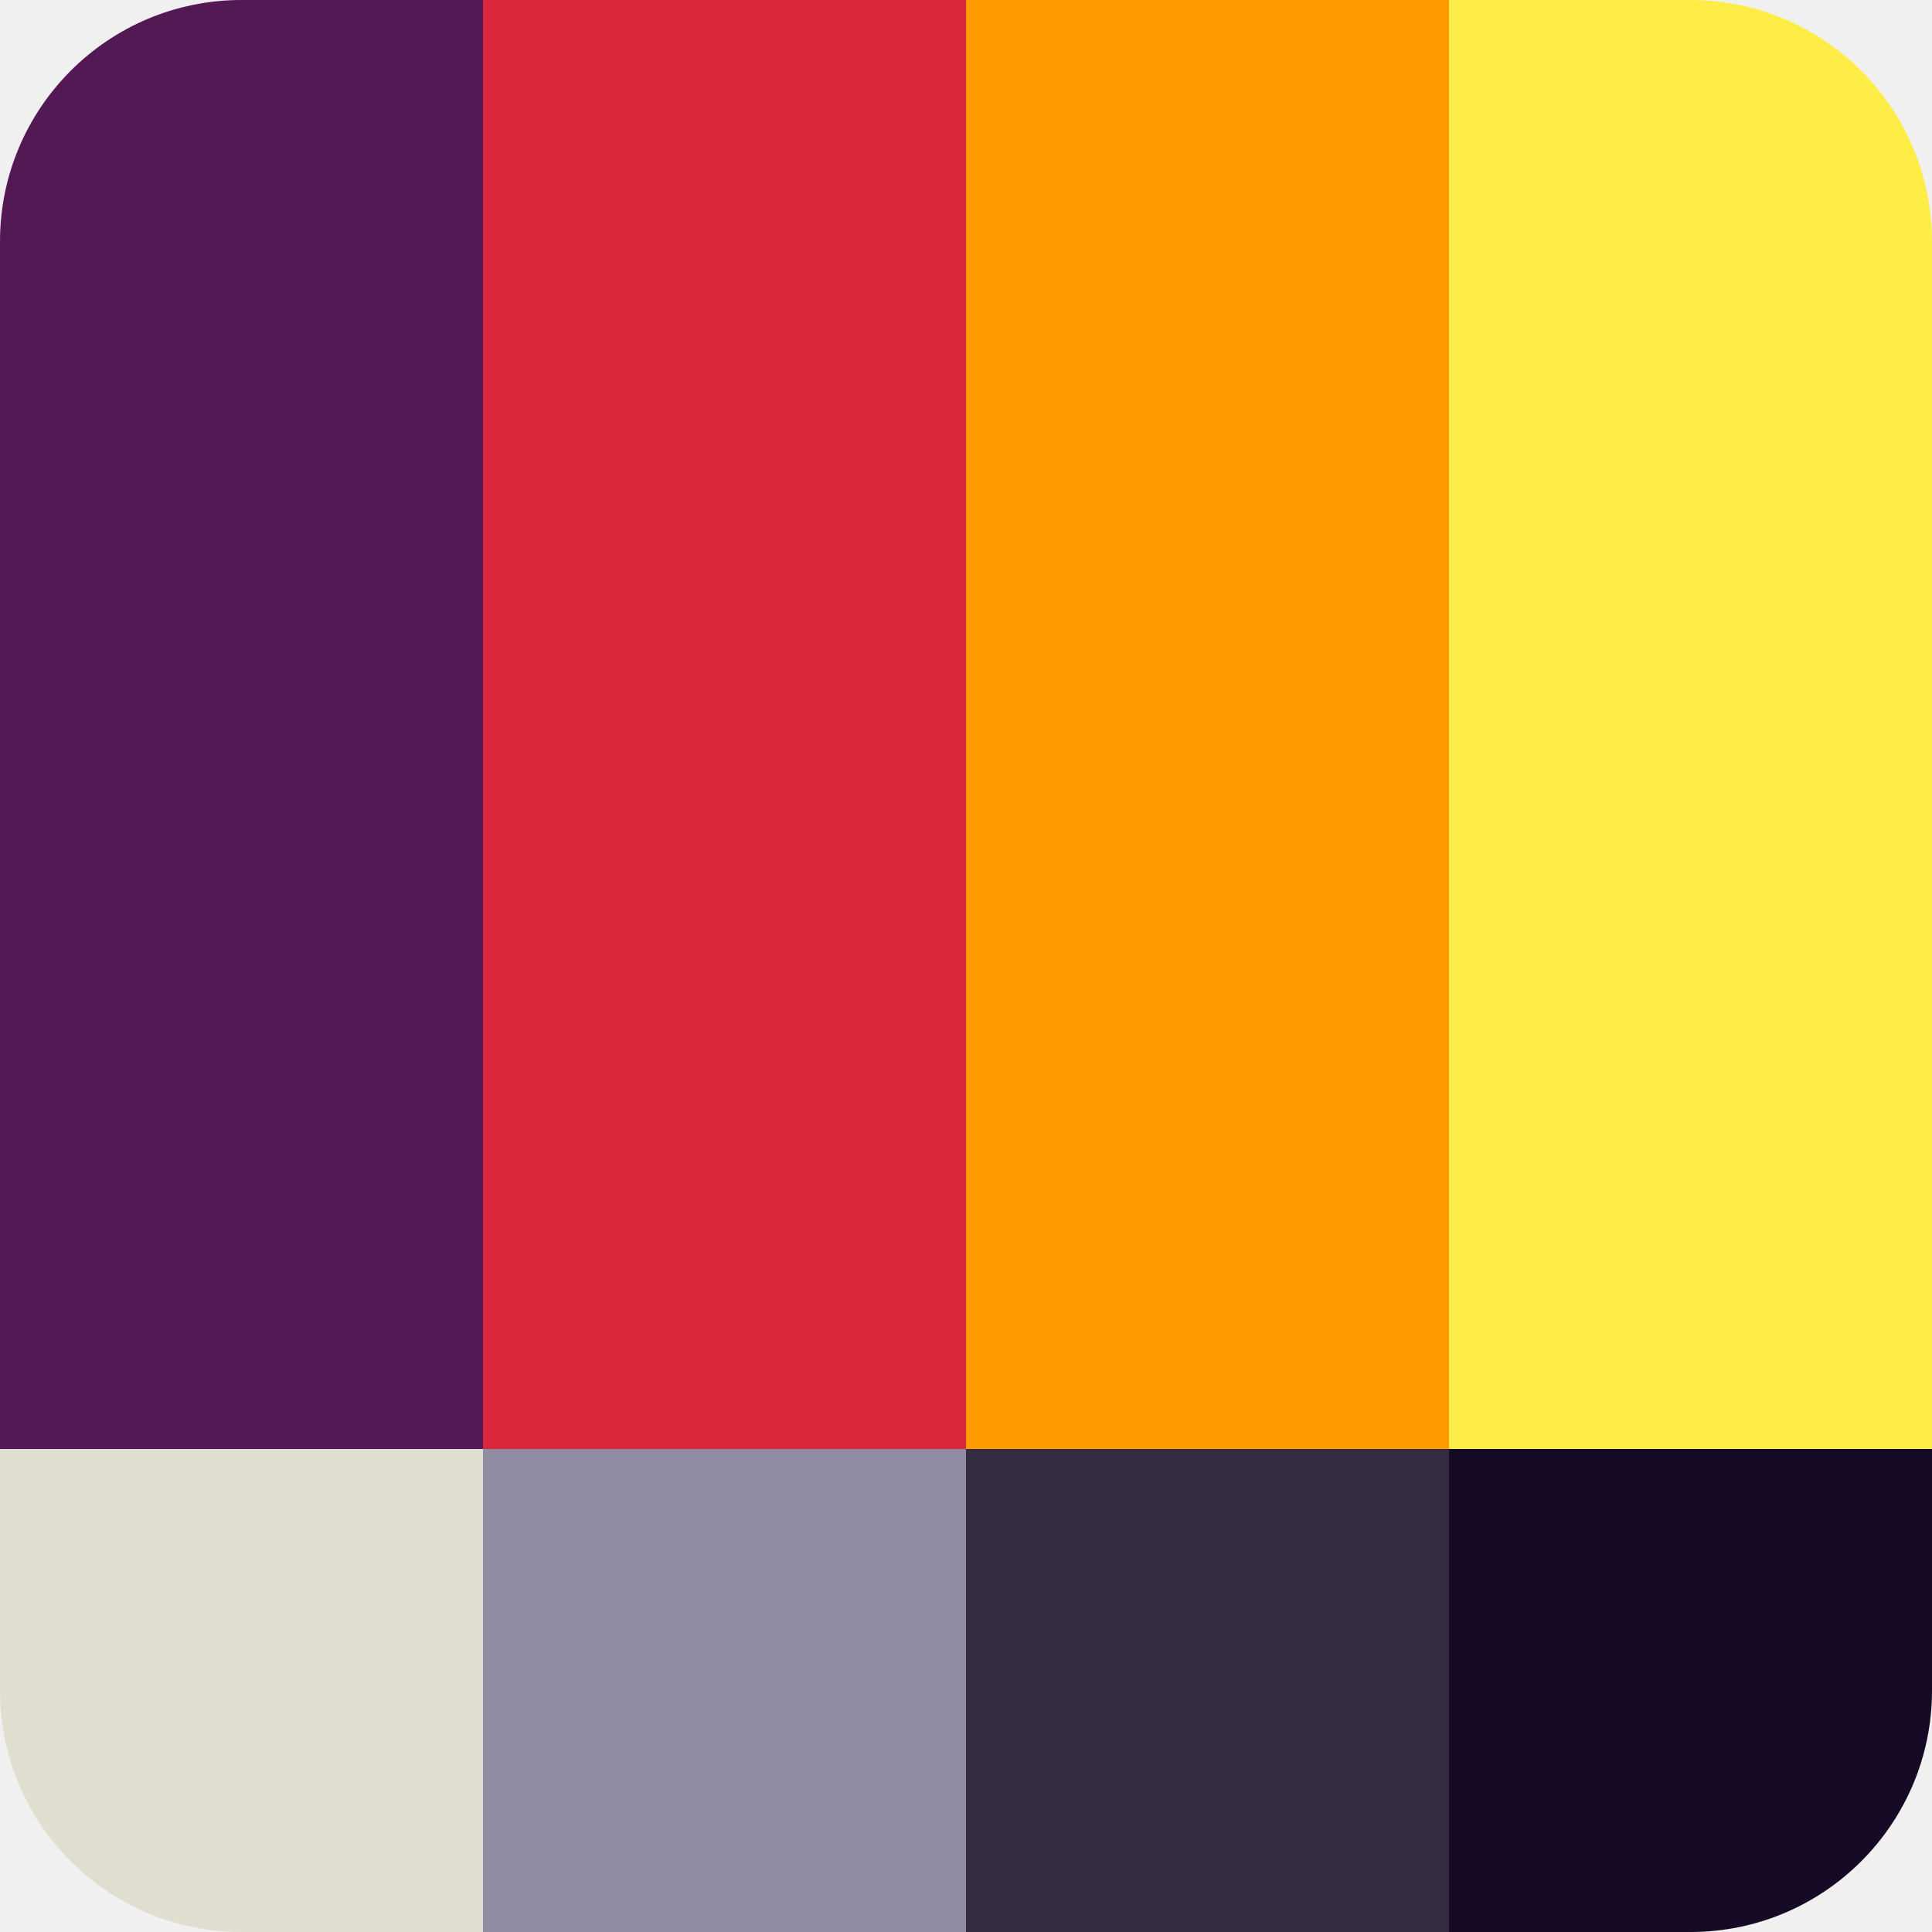
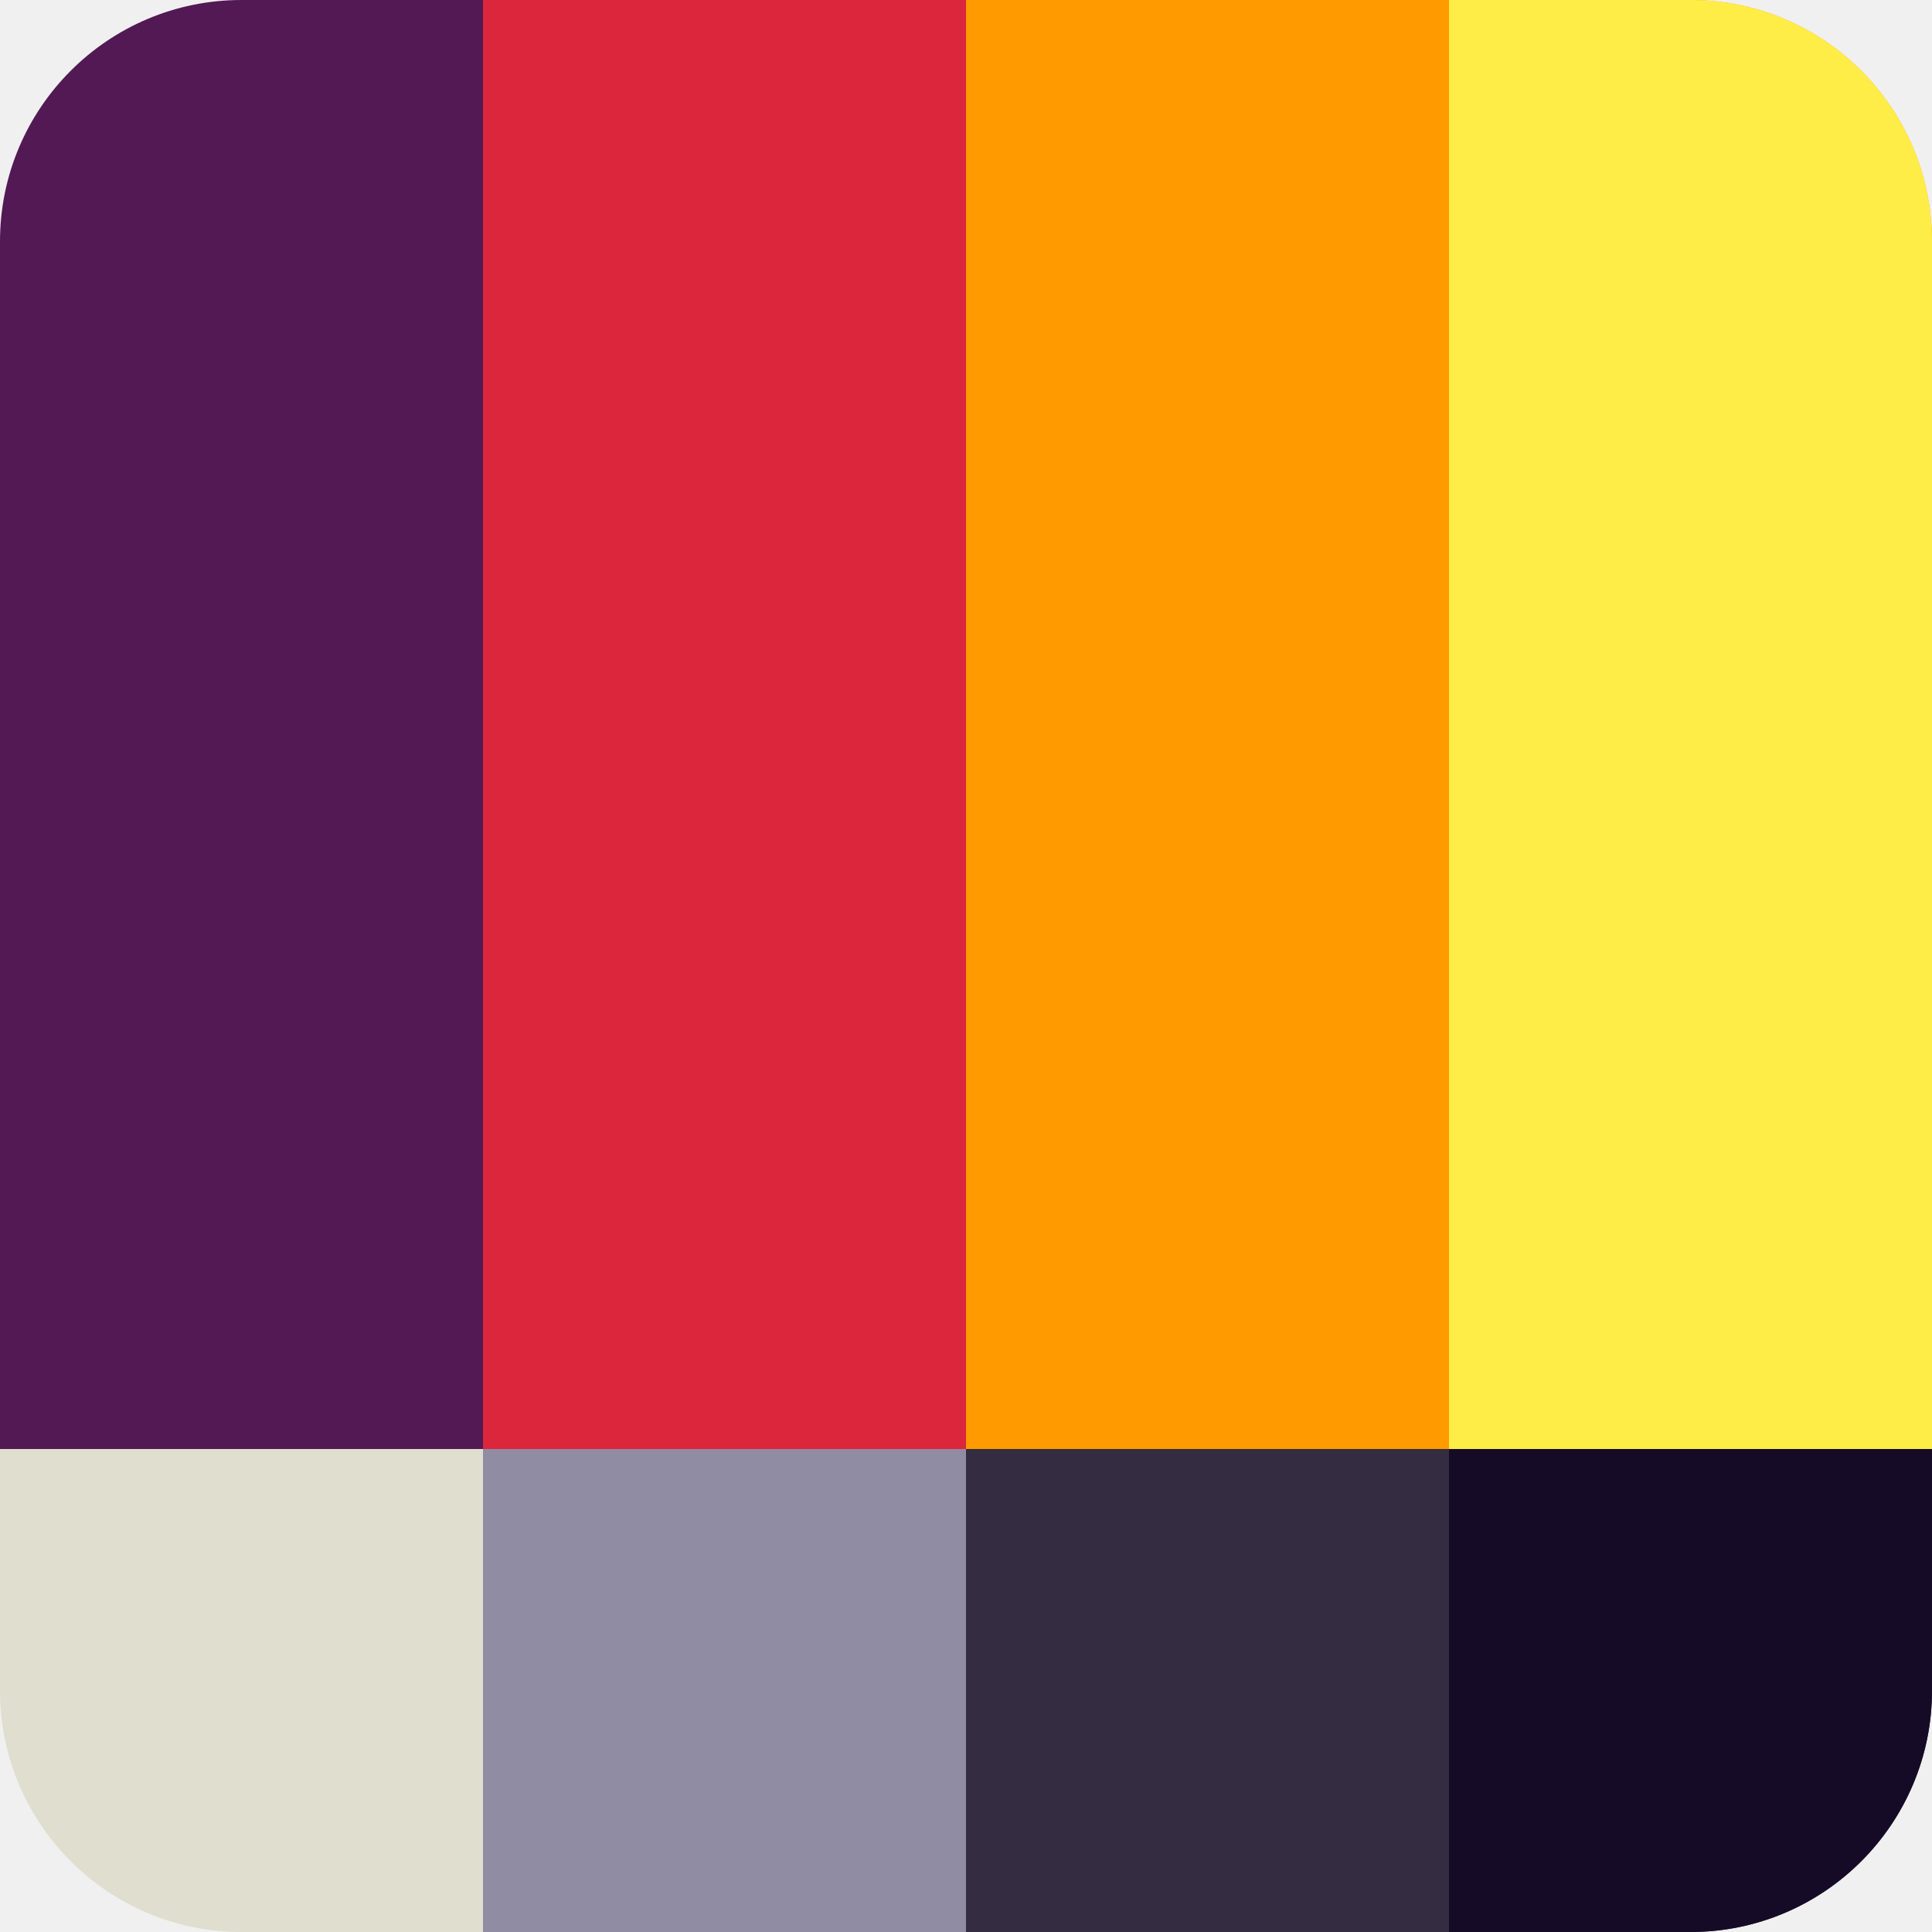
- <svg xmlns="http://www.w3.org/2000/svg" width="256" height="256">
-   <path fill="#dfdecf" d="M32 160h64v96H32a32 32 45 0 1-32-32v-32a32 32 135 0 1 32-32" />
-   <path fill="#521955" d="M32 0h64v192H0V32A32 32 135 0 1 32 0" />
-   <rect width="96" height="96" x="64" y="160" fill="#908ca3" ry="0" />
-   <path fill="#dc263c" d="M64 0h96v192H64z" />
-   <rect width="96" height="96" x="128" y="160" fill="#342c40" ry="0" />
-   <path fill="#160b26" d="M192 160h32a32 32 45 0 1 32 32v32a32 32 135 0 1-32 32h-32z" />
-   <path fill="#ff9b00" d="M128 0h96v192h-96z" />
-   <path fill="#ffed47" d="M192 0h32a32 32 45 0 1 32 32v160h-64z" />
+ <svg xmlns="http://www.w3.org/2000/svg" width="256" height="256" viewBox="0 0 4 4">
+   <defs>
+     <clipPath id="a">
+       <rect width="4" height="4" fill="#fff" rx=".5" />
+     </clipPath>
+   </defs>
+   <g clip-path="url(#a)">
+     <path fill="#dfdecf" d="M-1 2h3v3h-3z" />
+     <path fill="#908ca3" d="M1 2h2v3H1z" />
+     <path fill="#342c40" d="M2 2h2v3H2z" />
+     <path fill="#160b26" d="M3 2h2v3H3z" />
+     <path fill="#521955" d="M-1-1h3v4h-3z" />
+     <path fill="#dc263c" d="M1-1h2v4H1z" />
+     <path fill="#ff9b00" d="M2-1h2v4H2z" />
+     <path fill="#ffed47" d="M3-1h2v4H3z" />
+   </g>
</svg>
